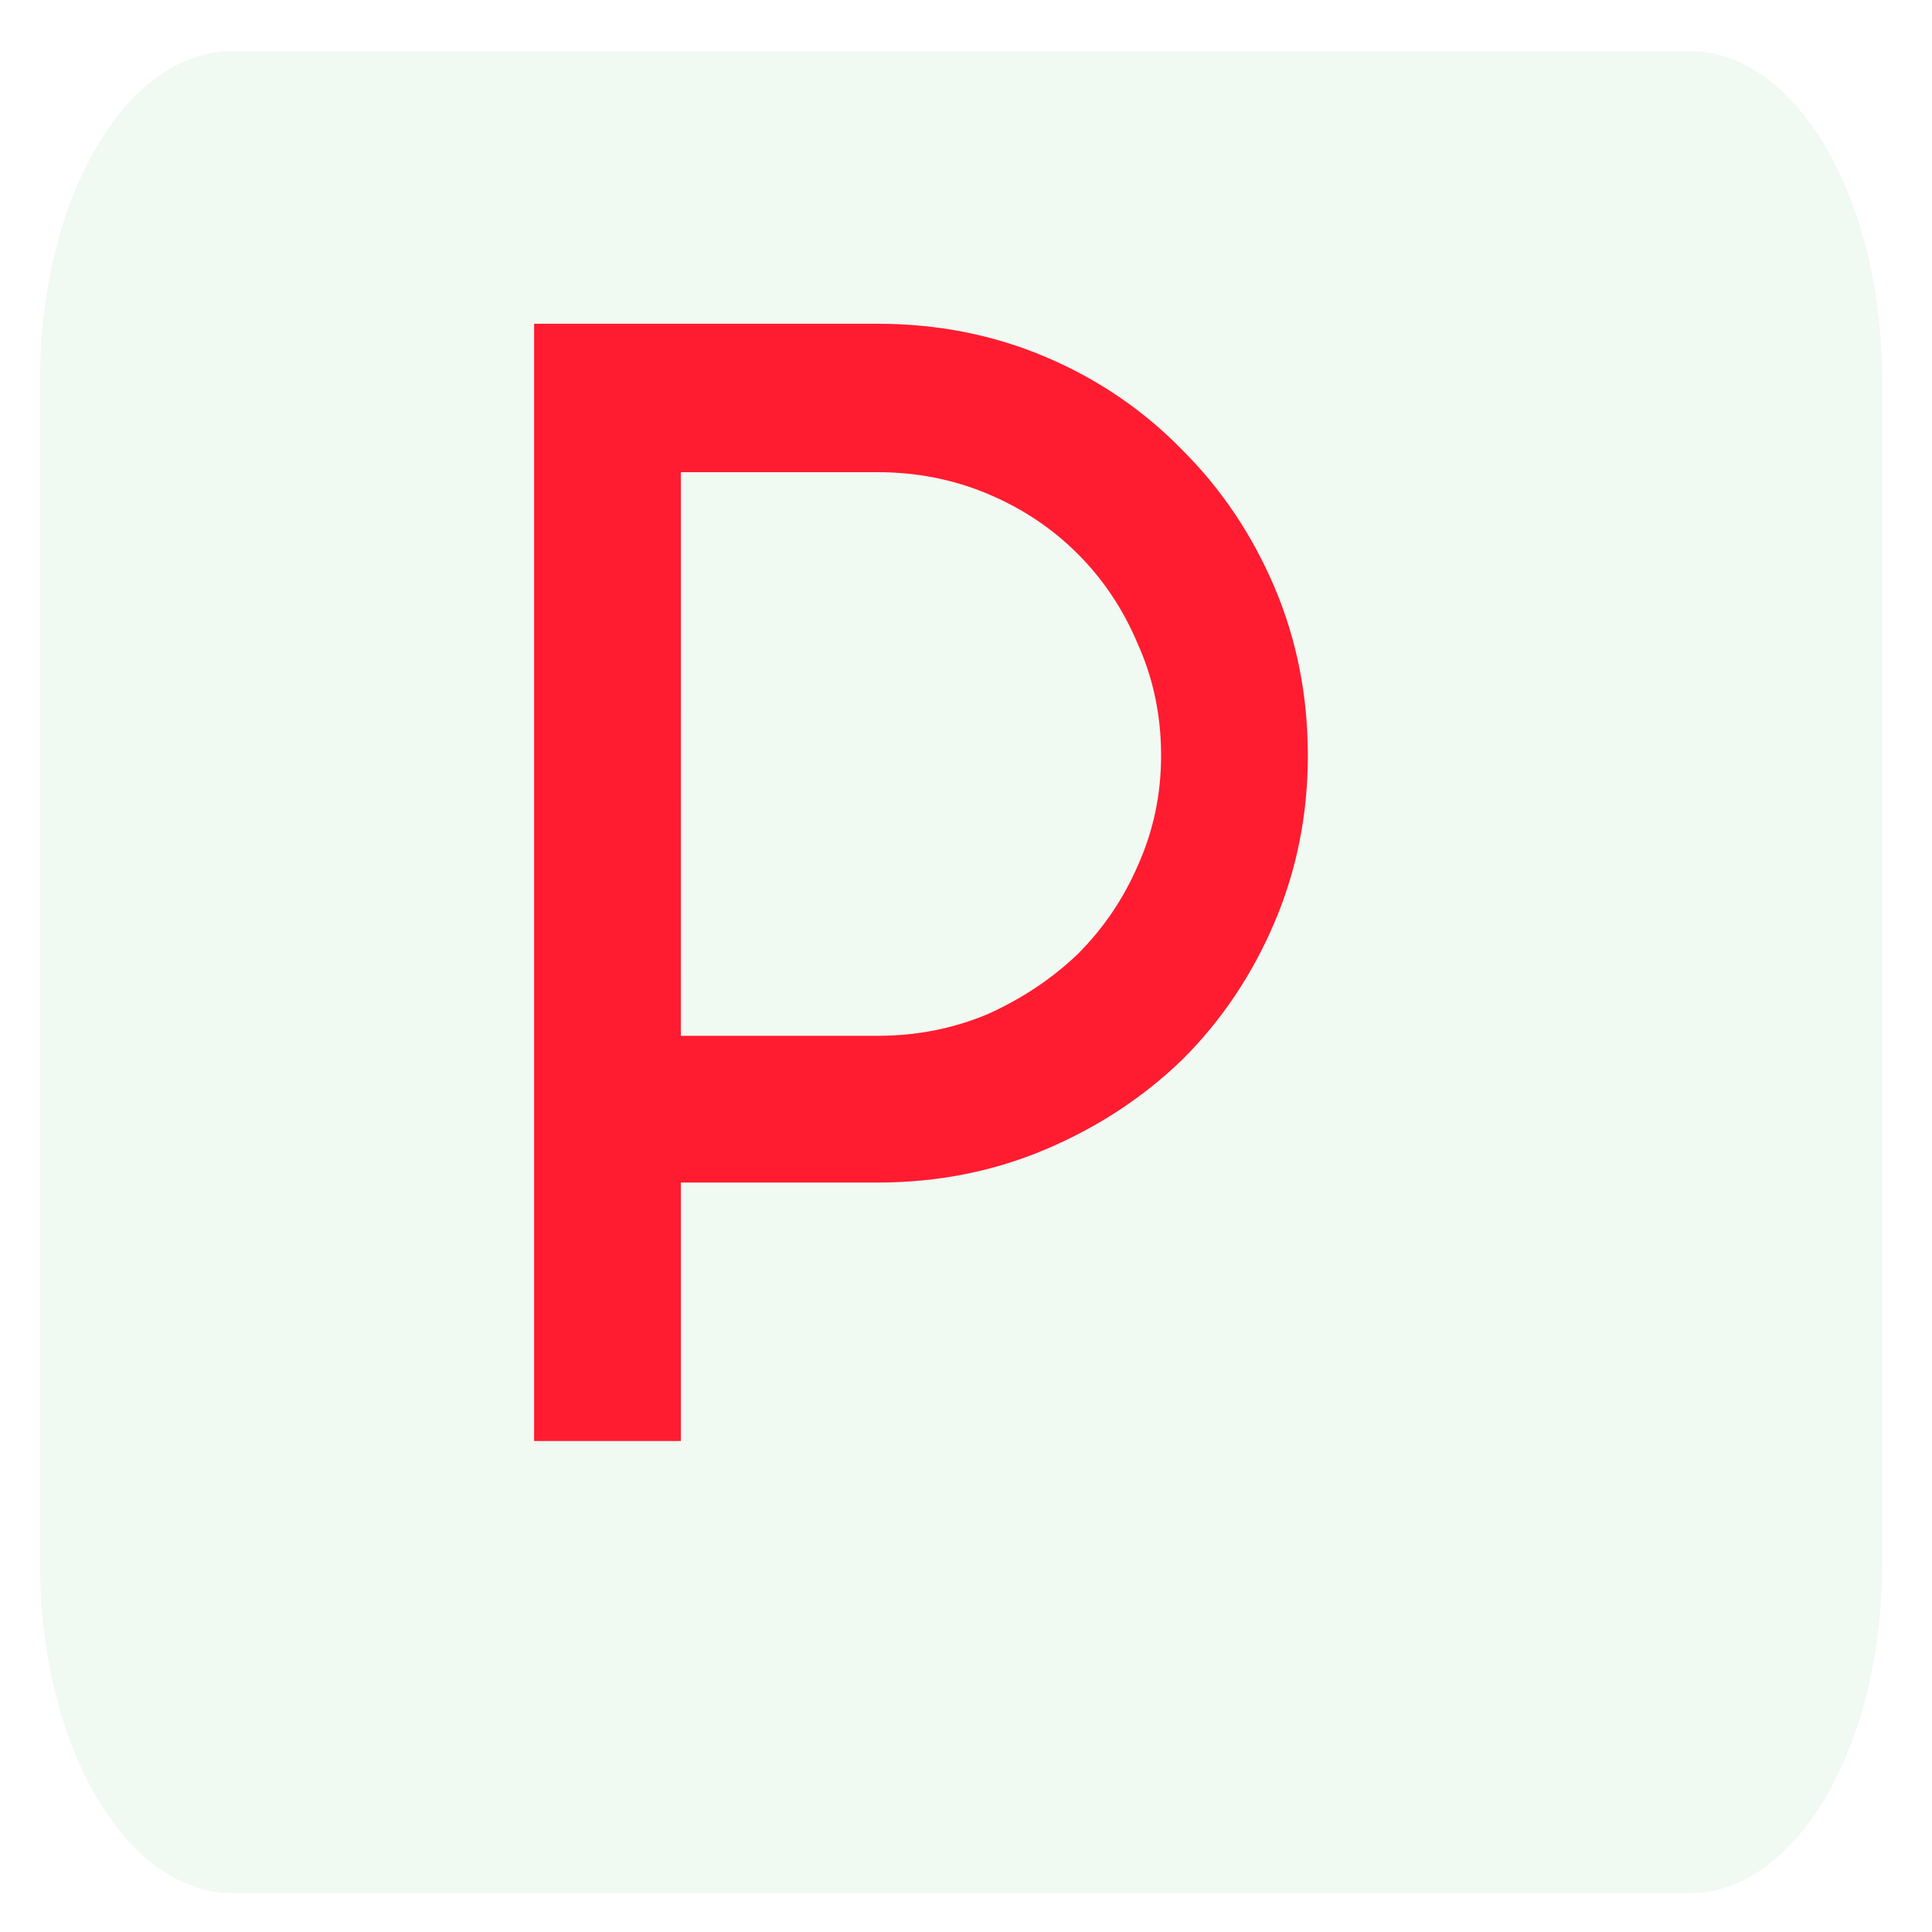
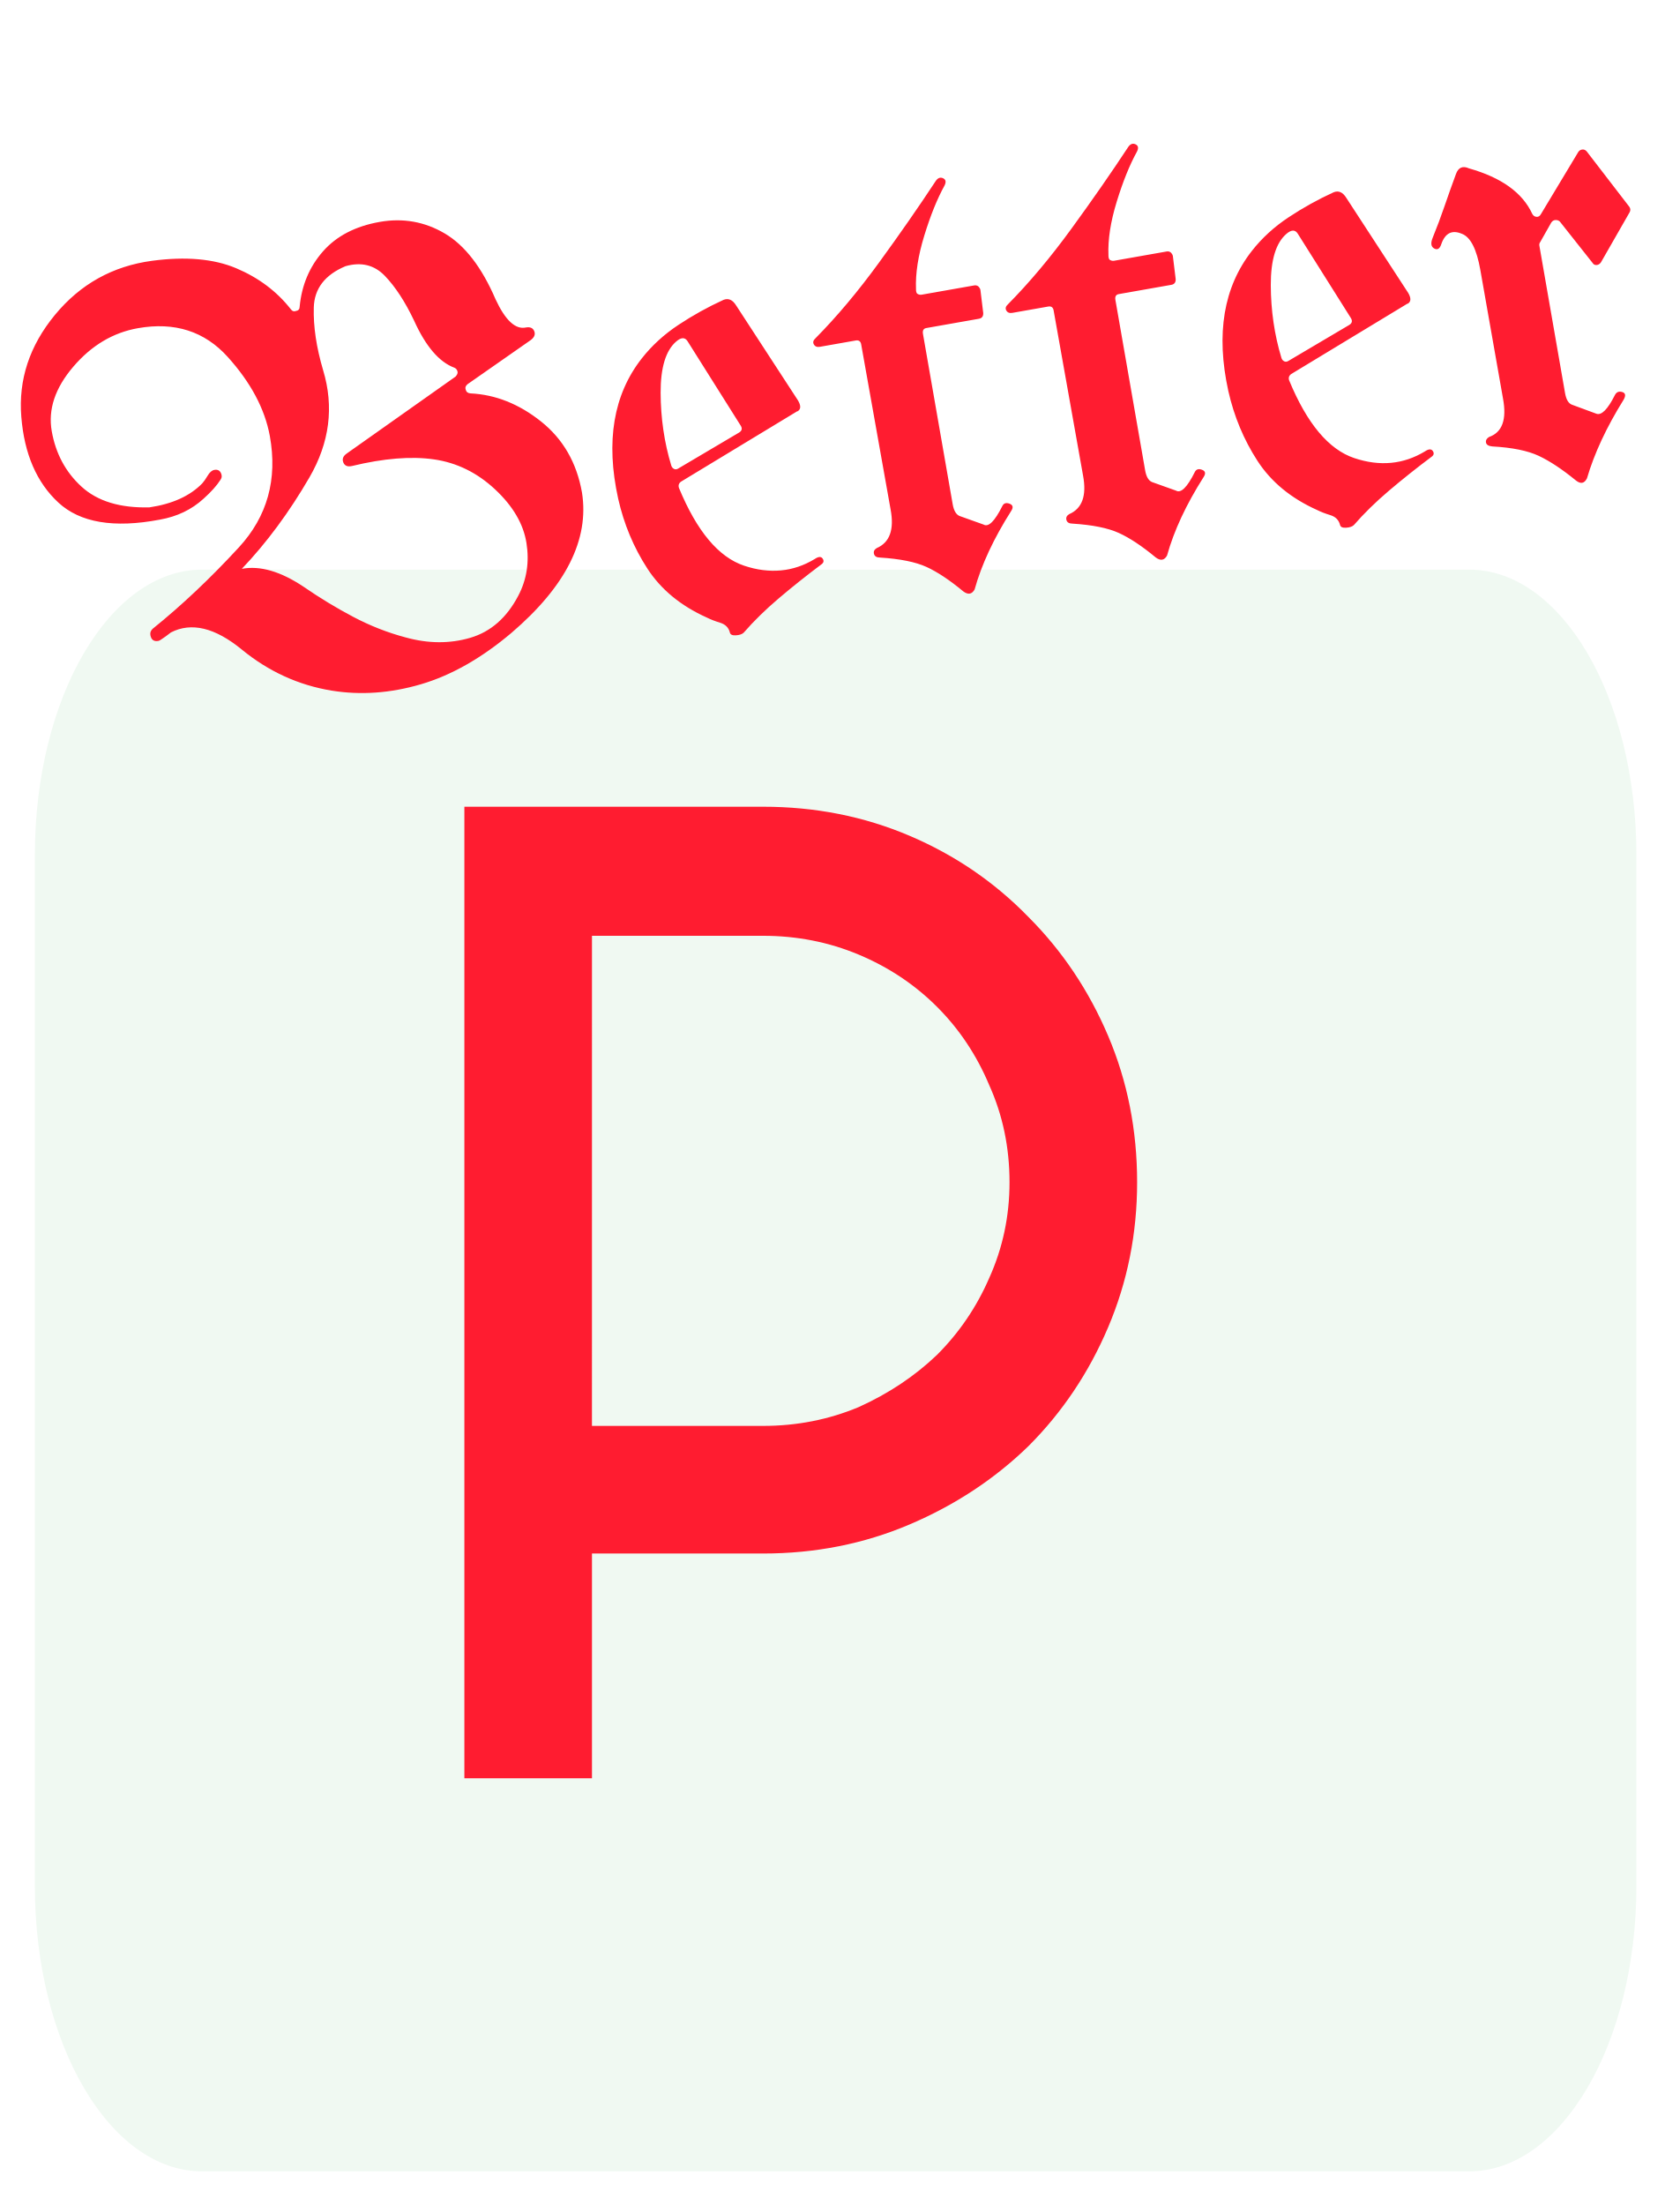
- <svg xmlns="http://www.w3.org/2000/svg" width="32" height="32" viewBox="0 0 198.244 197.115">
+ <svg xmlns="http://www.w3.org/2000/svg" width="32" height="42" viewBox="0 -62 198.244 259.115">
  <defs>
    <path id="a" d="M180.216 328.727h570.683v243.625H180.216z" />
  </defs>
  <g transform="translate(-186.213 -148.692)scale(1.7349)">
    <rect width="108.944" height="108.944" x="109.706" y="88.403" rx="11.373" ry="19.408" style="fill:#f0f9f2;fill-opacity:1;stroke:none;stroke-width:2.766;stroke-linejoin:round;stroke-dasharray:none" />
    <g style="white-space:pre;shape-inside:url(#a);display:inline;fill:#ff1c30;stroke-width:1.066;stroke-linejoin:round">
      <path d="M182.082 397.454v-50.027h15.38q4.033 0 7.542 1.494 3.51 1.493 6.123 4.18 2.613 2.614 4.107 6.124 1.493 3.509 1.493 7.54 0 3.958-1.493 7.468t-4.107 6.122q-2.613 2.539-6.123 4.032-3.51 1.494-7.541 1.494h-8.81v11.573zm6.57-18.144h8.81q2.614 0 4.929-.97 2.315-1.046 4.032-2.689 1.717-1.717 2.688-3.957 1.045-2.315 1.045-4.928 0-2.688-1.045-5.003-.97-2.314-2.688-4.032-1.717-1.717-4.032-2.688-2.315-.97-4.928-.97h-8.81z" aria-label="P" transform="matrix(1.32094 0 0 1.3209 -101.597 -354.387)" />
    </g>
+     <path d="M387 -286Q378 -281 368.5 -276.5Q359 -272 352 -269Q346 -266 342 -266Q320 -266 320 -289Q320 -301 331 -308Q489 -395 651.5 -519.0Q814 -643 813 -857Q812 -991 723.0 -1133.0Q634 -1275 453 -1275Q330 -1275 225.0 -1188.5Q120 -1102 120 -995Q120 -884 184.0 -801.0Q248 -718 389 -697Q502 -694 571 -744Q580 -751 592.5 -765.5Q605 -780 617 -780Q632 -780 636.0 -767.0Q640 -754 631 -745Q608 -720 566 -694Q500 -652 415 -652Q188 -649 101.0 -763.5Q14 -878 31.0 -1058.0Q48 -1238 195.5 -1364.0Q343 -1490 536 -1482Q701 -1475 800.0 -1411.0Q899 -1347 951 -1250Q956 -1239 967 -1241Q979 -1241 981 -1253Q1009 -1354 1086.5 -1416.0Q1164 -1478 1284 -1478Q1399 -1478 1485.0 -1404.5Q1571 -1331 1610 -1166Q1639 -1057 1691 -1059Q1712 -1059 1715.5 -1042.5Q1719 -1026 1699 -1016L1473 -911Q1462 -905 1464 -894Q1465 -883 1477 -880Q1596 -853 1686.5 -750.5Q1777 -648 1777 -501Q1773 -270 1473 -93Q1308 3 1155.0 20.0Q1002 37 867 -10Q713 -64 603.5 -191.5Q494 -319 387 -286ZM1049 -758 1439 -942Q1448 -949 1448 -956Q1448 -966 1440 -971Q1372 -1011 1338 -1144Q1311 -1242 1270.0 -1303.0Q1229 -1364 1150 -1356Q1044 -1332 1025.5 -1242.0Q1007 -1152 1020 -1037Q1042 -852 916.0 -702.5Q790 -553 649 -449Q739 -450 836 -357Q904 -290 977.5 -233.0Q1051 -176 1133 -138Q1236 -89 1339.0 -100.5Q1442 -112 1516 -208Q1570 -278 1571.5 -371.5Q1573 -465 1501.5 -560.0Q1430 -655 1323.5 -690.0Q1217 -725 1058 -715Q1036 -714 1032.5 -731.5Q1029 -749 1049 -758ZM2170 28Q2168 4 2144.5 -8.0Q2121 -20 2105 -32Q1990 -110 1942.5 -222.5Q1895 -335 1889 -461Q1877 -746 2043 -895Q2102 -948 2179.0 -981.5Q2256 -1015 2337 -1036Q2362 -1041 2374 -1011L2518 -673Q2528 -646 2511 -639H2509L2099 -480Q2087 -474 2089 -461Q2138 -239 2253.0 -176.5Q2368 -114 2482 -158Q2502 -167 2507.5 -155.0Q2513 -143 2500 -137Q2419 -96 2345.5 -53.0Q2272 -10 2214 37Q2205 43 2187.5 41.0Q2170 39 2170 28ZM2077 -537Q2078 -529 2084.0 -524.5Q2090 -520 2099 -524L2312 -604Q2327 -610 2321 -625L2199 -924Q2190 -946 2163 -930Q2105 -896 2084.0 -775.0Q2063 -654 2077 -537ZM2954 -815 2953 -255Q2953 -224 2968 -214L3040 -173Q3061 -155 3110 -221Q3119 -234 3134.5 -225.0Q3150 -216 3136 -201Q3029 -84 2975 29Q2958 50 2938 29Q2882 -37 2834.0 -70.0Q2786 -103 2691 -126Q2675 -129 2674.0 -141.0Q2673 -153 2686 -158Q2753 -174 2752 -273L2751 -814Q2752 -832 2736 -832H2618Q2604 -832 2600 -843Q2596 -854 2609 -862Q2729 -947 2853.5 -1067.0Q2978 -1187 3080 -1295Q3093 -1309 3105.5 -1300.5Q3118 -1292 3106 -1276Q3060 -1219 3013.5 -1128.0Q2967 -1037 2957 -962Q2955 -952 2958 -947Q2964 -941 2972 -941H3145Q3152 -941 3157 -936Q3162 -929 3162 -923L3158 -848Q3156 -832 3141 -832H2968Q2954 -832 2954 -815ZM3587 -815 3586 -255Q3586 -224 3601 -214L3673 -173Q3694 -155 3743 -221Q3752 -234 3767.5 -225.0Q3783 -216 3769 -201Q3662 -84 3608 29Q3591 50 3571 29Q3515 -37 3467.0 -70.0Q3419 -103 3324 -126Q3308 -129 3307.0 -141.0Q3306 -153 3319 -158Q3386 -174 3385 -273L3384 -814Q3385 -832 3369 -832H3251Q3237 -832 3233 -843Q3229 -854 3242 -862Q3362 -947 3486.5 -1067.0Q3611 -1187 3713 -1295Q3726 -1309 3738.5 -1300.5Q3751 -1292 3739 -1276Q3693 -1219 3646.5 -1128.0Q3600 -1037 3590 -962Q3588 -952 3591 -947Q3597 -941 3605 -941H3778Q3785 -941 3790 -936Q3795 -929 3795 -923L3791 -848Q3789 -832 3774 -832H3601Q3587 -832 3587 -815ZM4177 28Q4175 4 4151.5 -8.0Q4128 -20 4112 -32Q3997 -110 3949.5 -222.5Q3902 -335 3896 -461Q3884 -746 4050 -895Q4109 -948 4186.0 -981.5Q4263 -1015 4344 -1036Q4369 -1041 4381 -1011L4525 -673Q4535 -646 4518 -639H4516L4106 -480Q4094 -474 4096 -461Q4145 -239 4260.0 -176.5Q4375 -114 4489 -158Q4509 -167 4514.5 -155.0Q4520 -143 4507 -137Q4426 -96 4352.5 -53.0Q4279 -10 4221 37Q4212 43 4194.5 41.0Q4177 39 4177 28ZM4084 -537Q4085 -529 4091.0 -524.5Q4097 -520 4106 -524L4319 -604Q4334 -610 4328 -625L4206 -924Q4197 -946 4170 -930Q4112 -896 4091.0 -775.0Q4070 -654 4084 -537ZM4970 -750 4969 -265Q4969 -233 4985 -224L5057 -182Q5080 -168 5127 -231Q5137 -244 5152.0 -236.5Q5167 -229 5152 -211Q5047 -94 4991 19Q4974 42 4954 19Q4898 -46 4849.5 -80.0Q4801 -114 4707 -136Q4689 -141 4689.0 -152.0Q4689 -163 4702 -168Q4769 -179 4768 -283V-706Q4768 -808 4730 -831Q4686 -860 4658 -810Q4647 -789 4633.0 -800.0Q4619 -811 4634 -835Q4663 -881 4689.5 -929.0Q4716 -977 4744 -1025Q4761 -1055 4789 -1036Q4936 -965 4965 -856Q4968 -846 4977.0 -843.5Q4986 -841 4993 -850L5147 -1027Q5153 -1033 5161.0 -1032.5Q5169 -1032 5174 -1024L5279 -823Q5283 -814 5277 -806L5157 -662Q5150 -655 5141.5 -656.0Q5133 -657 5130 -665L5049 -815Q5045 -821 5036.5 -822.5Q5028 -824 5021 -817L4974 -760Q4970 -756 4970 -750Z" aria-label="Better" style="fill:#ff1c30" transform="translate(112 100)rotate(-10)scale(0.021)" />
  </g>
</svg>
